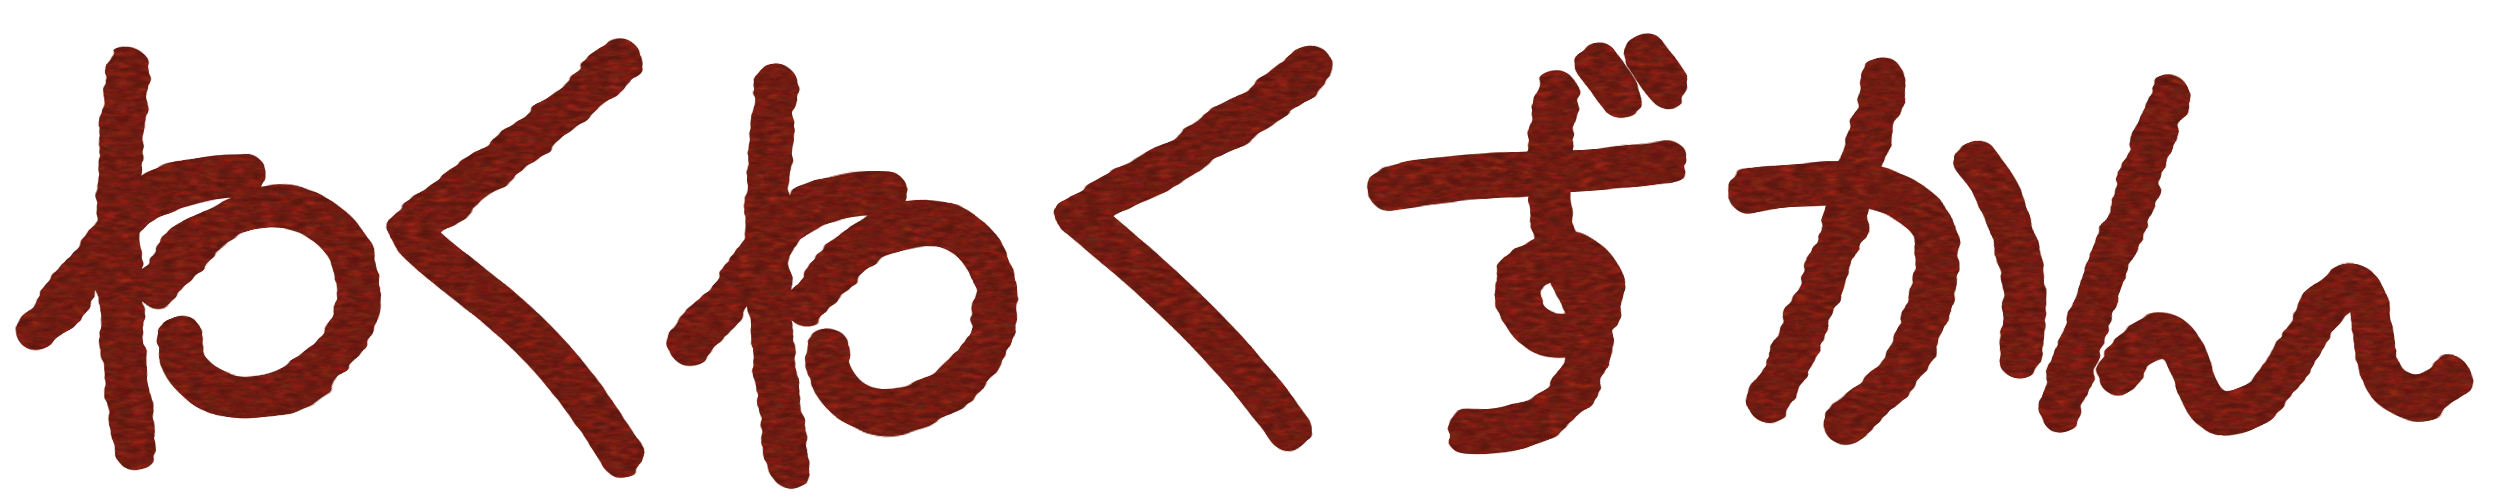
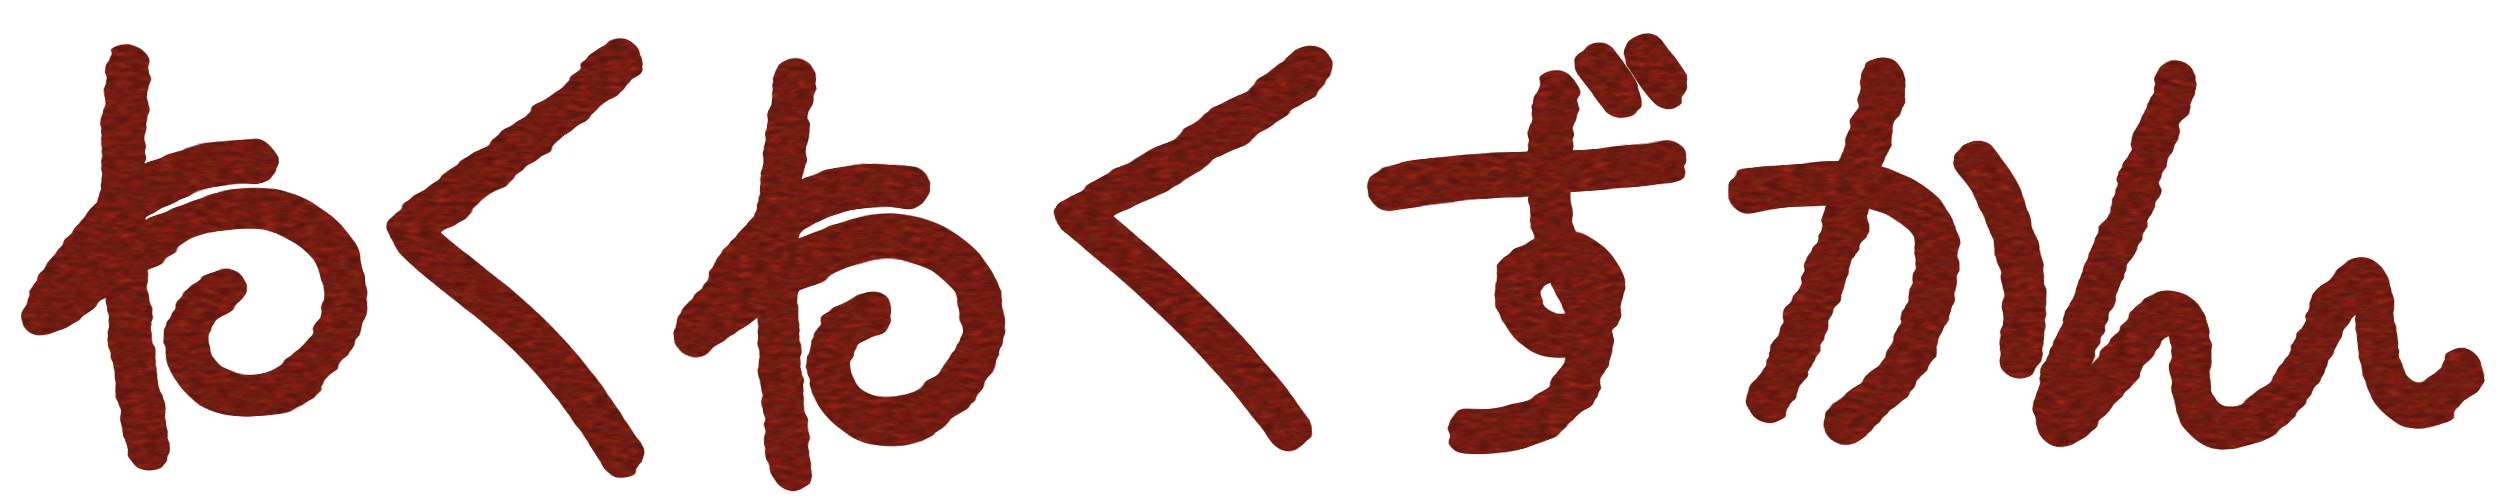
<svg xmlns="http://www.w3.org/2000/svg" viewBox="0 0 720 145" fill="none">
  <defs>
    <filter id="wax" x="-5%" y="-14%" width="110%" height="128%" color-interpolation-filters="sRGB">
      <feTurbulence type="fractalNoise" baseFrequency=".025 .14" numOctaves="3" seed="13" result="edge" />
      <feDisplacementMap in="SourceGraphic" in2="edge" scale="3.1" result="rough" />
      <feTurbulence type="fractalNoise" baseFrequency=".24 .69" numOctaves="4" seed="29" result="grain" />
      <feComposite in="grain" in2="rough" operator="in" result="maskedGrain" />
      <feComposite in="rough" in2="maskedGrain" operator="arithmetic" k1=".88" k2=".76" k3=".2" result="waxFill" />
      <feBlend in="rough" in2="waxFill" mode="multiply" />
    </filter>
  </defs>
  <g stroke="#a64f3e" stroke-width="12.5" stroke-linecap="round" stroke-linejoin="round" filter="url(#wax)">
-     <g transform="translate(8 3)">
-       <path d="M29 17 C25 46 25 91 31 126" />
-       <path d="M62 47 C47 47 36 51 29 59 C21 69 12 83 3 92" />
-       <path d="M37 79 C50 61 69 52 82 59 C98 67 100 87 87 101 C77 111 61 115 51 108 C45 104 43 99 44 94" />
+     <g transform="translate(7 2) rotate(-1 48 72)">
+       <path d="M31 17 C27 49 28 94 35 127" />
+       <path d="M67 45 C52 44 39 48 29 57 C20 65 12 77 5 88 C18 79 32 69 45 63 C60 56 76 57 86 67 C97 78 93 96 81 106 C70 115 55 114 49 105 C43 97 47 86 57 81" />
    </g>
    <g transform="translate(98 -1) rotate(3 45 72)">
      <path d="M78 17 C60 35 38 54 20 67 C18 72 42 84 58 99 C69 109 77 120 84 130" />
    </g>
-     <g transform="translate(194 6) rotate(-1 48 70) scale(.98 1.02)">
-       <path d="M31 18 C26 49 27 92 33 125" />
-       <path d="M63 49 C48 48 38 52 31 60 C23 70 13 82 4 90" />
-       <path d="M39 80 C52 61 71 53 84 60 C98 68 98 88 85 101 C75 111 60 114 51 107 C46 103 44 98 45 93" />
+     <g transform="translate(194 5) rotate(2 48 72) scale(.97 1.03)">
+       <path d="M34 18 C29 48 30 92 37 126" />
+       <path d="M69 47 C54 45 41 49 31 58 C22 67 14 79 7 90 C19 81 33 71 47 65 C62 58 77 60 87 70 C97 81 92 99 79 108 C68 116 54 113 49 104 C44 96 49 86 59 82" />
    </g>
    <g transform="translate(291 -3) rotate(5 47 72) scale(1.04 .96)">
      <path d="M79 20 C60 40 39 55 18 70 C34 82 60 101 82 129" />
    </g>
    <g transform="translate(391 5) rotate(-2 49 72)">
      <path d="M10 48 C34 44 69 46 90 43" />
      <path d="M59 22 C54 48 55 67 64 80 C73 98 58 122 30 119" />
      <path d="M48 73 C58 63 72 70 70 82 C68 94 51 96 47 84 C45 79 45 76 48 73" />
      <path d="M71 14 L77 23" />
      <path d="M85 12 L91 21" />
    </g>
    <g transform="translate(491 -2) rotate(3 48 72)">
      <path d="M12 59 C35 54 58 54 65 66 C72 82 61 112 43 124" />
      <path d="M49 25 C45 53 34 91 21 119" />
      <path d="M77 47 C89 60 94 80 93 103" />
    </g>
-     <g transform="translate(572 5) rotate(-2 70 72) scale(.94 1.02)">
-       <path d="M58 22 C47 47 34 76 21 109" />
-       <path d="M39 99 C50 85 59 87 62 100 C66 116 78 116 89 101 C100 86 108 73 114 78 C121 84 114 103 126 108 C132 111 137 108 141 104" />
+     <g transform="translate(570 3) rotate(-1 74 72) scale(.93 1.03)">
+       <path d="M62 20 C50 48 36 78 23 108 C20 115 25 118 32 110 L51 89 C59 80 67 85 65 98 C63 112 70 119 82 116 C98 112 104 84 116 77 C126 71 119 99 128 108 C135 115 144 110 149 102" />
    </g>
  </g>
</svg>
